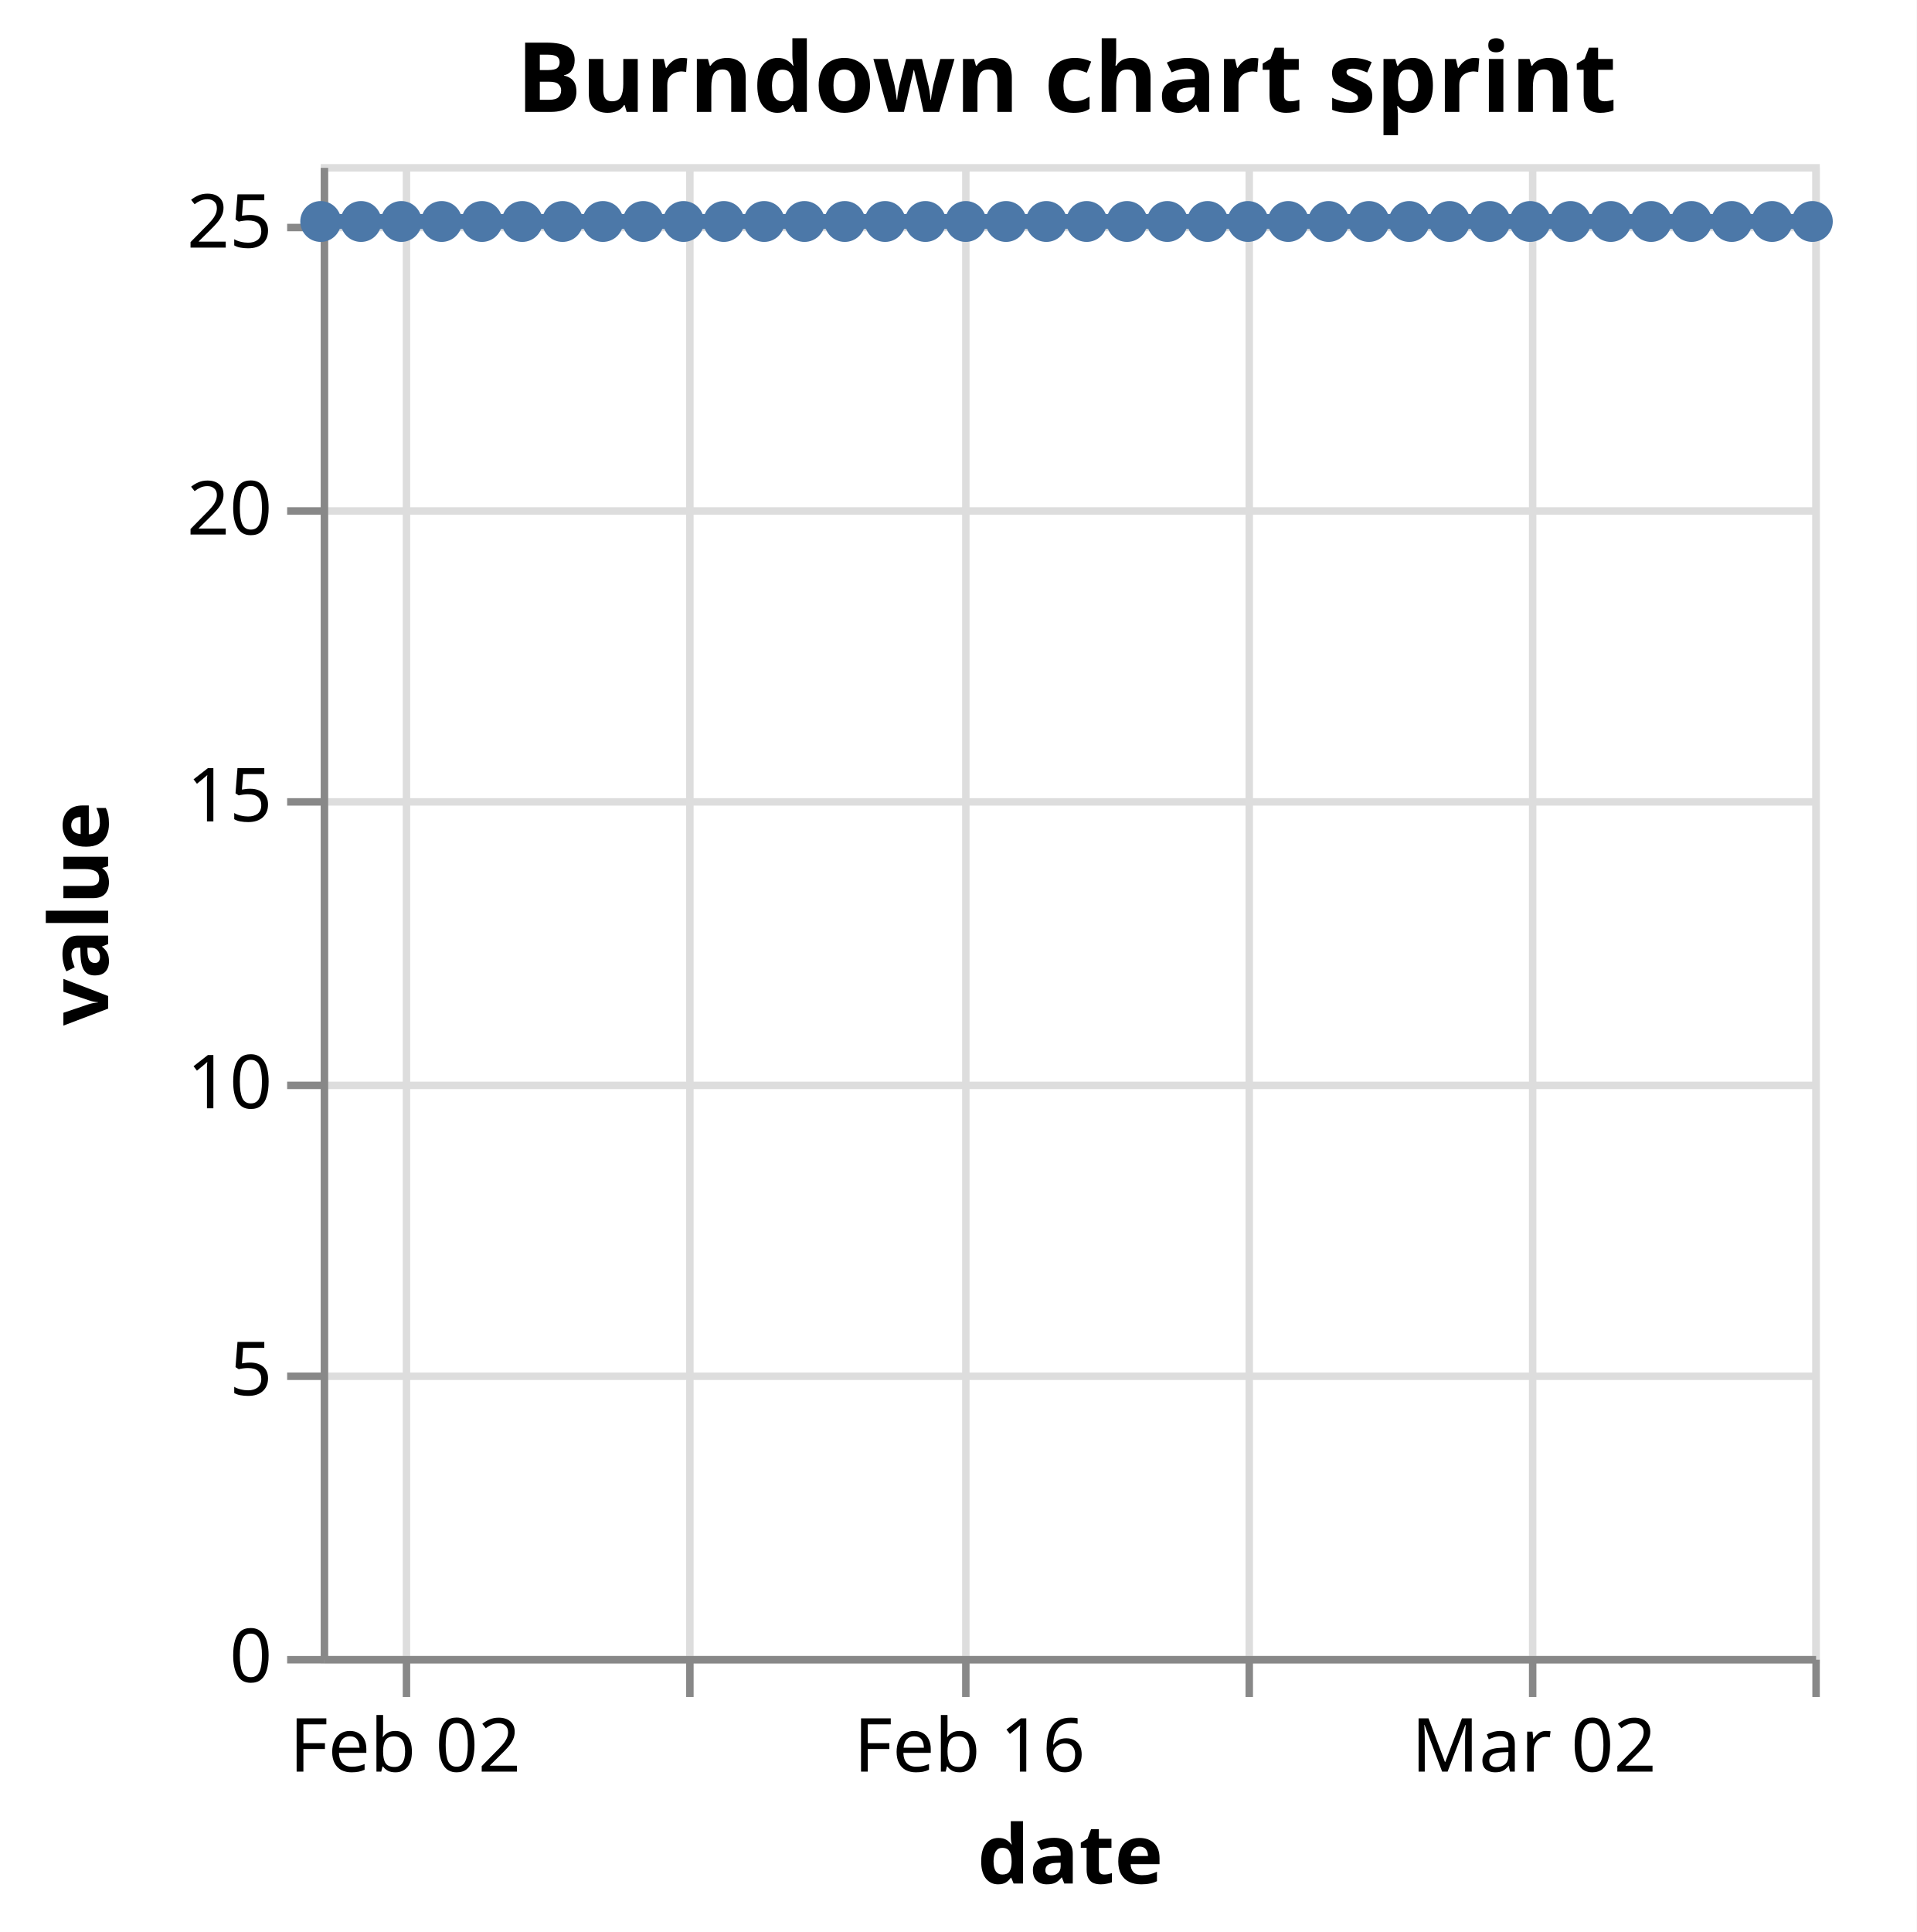
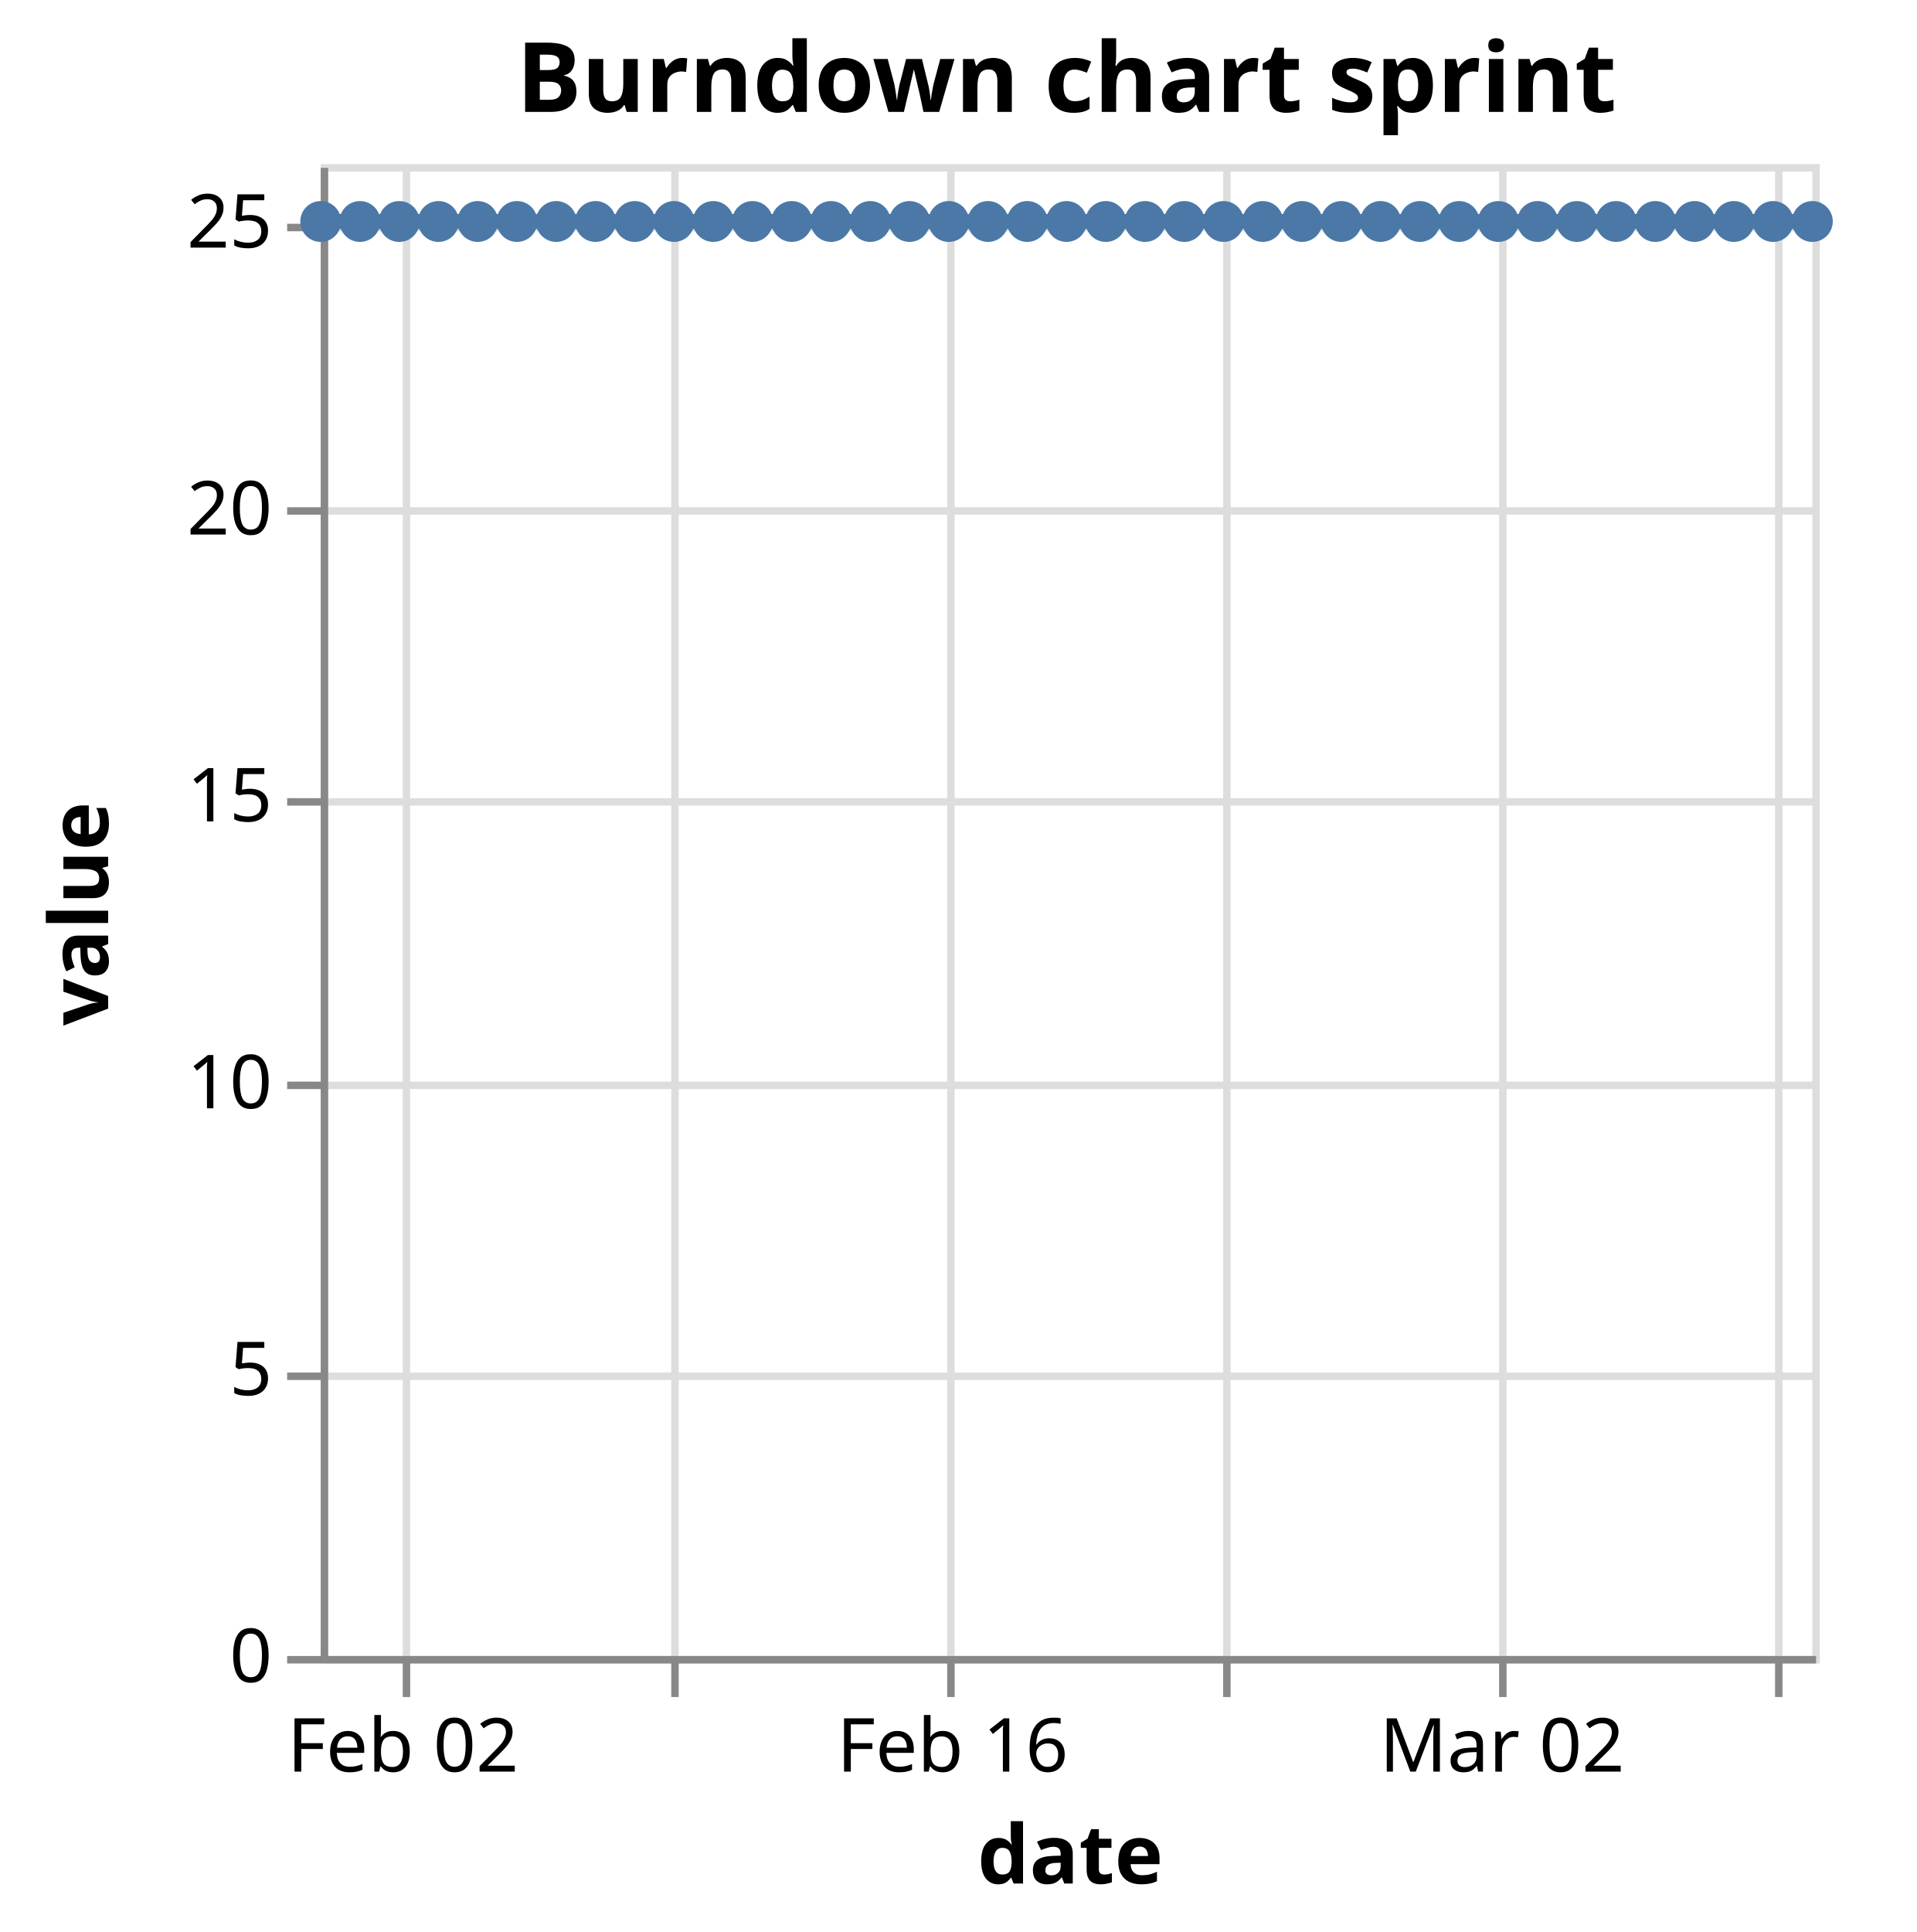
<svg xmlns="http://www.w3.org/2000/svg" version="1.1" class="marks" width="257" height="259" viewBox="0 0 257 259">
  <rect width="257" height="259" fill="white" />
  <g fill="none" stroke-miterlimit="10" transform="translate(43,22)">
    <g class="mark-group role-frame root" role="graphics-object" aria-roledescription="group mark container">
      <g transform="translate(0,0)">
        <path class="background" aria-hidden="true" d="M0.5,0.5h200v200h-200Z" stroke="#ddd" />
        <g>
          <g class="mark-group role-axis" aria-hidden="true">
            <g transform="translate(0.5,200.5)">
              <path class="background" aria-hidden="true" d="M0,0h0v0h0Z" pointer-events="none" />
              <g>
                <g class="mark-rule role-axis-grid" pointer-events="none">
                  <line transform="translate(11,-200)" x2="0" y2="200" stroke="#ddd" stroke-width="1" opacity="1" />
-                   <line transform="translate(49,-200)" x2="0" y2="200" stroke="#ddd" stroke-width="1" opacity="1" />
-                   <line transform="translate(86,-200)" x2="0" y2="200" stroke="#ddd" stroke-width="1" opacity="1" />
-                   <line transform="translate(124,-200)" x2="0" y2="200" stroke="#ddd" stroke-width="1" opacity="1" />
-                   <line transform="translate(162,-200)" x2="0" y2="200" stroke="#ddd" stroke-width="1" opacity="1" />
-                   <line transform="translate(200,-200)" x2="0" y2="200" stroke="#ddd" stroke-width="1" opacity="1" />
+                   <line transform="translate(47,-200)" x2="0" y2="200" stroke="#ddd" stroke-width="1" opacity="1" />
+                   <line transform="translate(84,-200)" x2="0" y2="200" stroke="#ddd" stroke-width="1" opacity="1" />
+                   <line transform="translate(121,-200)" x2="0" y2="200" stroke="#ddd" stroke-width="1" opacity="1" />
+                   <line transform="translate(158,-200)" x2="0" y2="200" stroke="#ddd" stroke-width="1" opacity="1" />
+                   <line transform="translate(195,-200)" x2="0" y2="200" stroke="#ddd" stroke-width="1" opacity="1" />
                </g>
              </g>
              <path class="foreground" aria-hidden="true" d="" pointer-events="none" display="none" />
            </g>
          </g>
          <g class="mark-group role-axis" aria-hidden="true">
            <g transform="translate(0.5,0.5)">
              <path class="background" aria-hidden="true" d="M0,0h0v0h0Z" pointer-events="none" />
              <g>
                <g class="mark-rule role-axis-grid" pointer-events="none">
                  <line transform="translate(0,200)" x2="200" y2="0" stroke="#ddd" stroke-width="1" opacity="1" />
                  <line transform="translate(0,162)" x2="200" y2="0" stroke="#ddd" stroke-width="1" opacity="1" />
                  <line transform="translate(0,123)" x2="200" y2="0" stroke="#ddd" stroke-width="1" opacity="1" />
                  <line transform="translate(0,85)" x2="200" y2="0" stroke="#ddd" stroke-width="1" opacity="1" />
                  <line transform="translate(0,46)" x2="200" y2="0" stroke="#ddd" stroke-width="1" opacity="1" />
                  <line transform="translate(0,8)" x2="200" y2="0" stroke="#ddd" stroke-width="1" opacity="1" />
                </g>
              </g>
              <path class="foreground" aria-hidden="true" d="" pointer-events="none" display="none" />
            </g>
          </g>
-           <g class="mark-group role-axis" role="graphics-symbol" aria-roledescription="axis" aria-label="X-axis titled 'date' for a time scale with values from January 31 to March 09">
+           <g class="mark-group role-axis" role="graphics-symbol" aria-roledescription="axis" aria-label="X-axis titled 'date' for a time scale with values from January 31 to March 10">
            <g transform="translate(0.5,200.5)">
              <path class="background" aria-hidden="true" d="M0,0h0v0h0Z" pointer-events="none" />
              <g>
                <g class="mark-rule role-axis-tick" pointer-events="none">
                  <line transform="translate(11,0)" x2="0" y2="5" stroke="#888" stroke-width="1" opacity="1" />
-                   <line transform="translate(49,0)" x2="0" y2="5" stroke="#888" stroke-width="1" opacity="1" />
-                   <line transform="translate(86,0)" x2="0" y2="5" stroke="#888" stroke-width="1" opacity="1" />
-                   <line transform="translate(124,0)" x2="0" y2="5" stroke="#888" stroke-width="1" opacity="1" />
-                   <line transform="translate(162,0)" x2="0" y2="5" stroke="#888" stroke-width="1" opacity="1" />
-                   <line transform="translate(200,0)" x2="0" y2="5" stroke="#888" stroke-width="1" opacity="1" />
+                   <line transform="translate(47,0)" x2="0" y2="5" stroke="#888" stroke-width="1" opacity="1" />
+                   <line transform="translate(84,0)" x2="0" y2="5" stroke="#888" stroke-width="1" opacity="1" />
+                   <line transform="translate(121,0)" x2="0" y2="5" stroke="#888" stroke-width="1" opacity="1" />
+                   <line transform="translate(158,0)" x2="0" y2="5" stroke="#888" stroke-width="1" opacity="1" />
+                   <line transform="translate(195,0)" x2="0" y2="5" stroke="#888" stroke-width="1" opacity="1" />
                </g>
                <g class="mark-text role-axis-label" pointer-events="none">
-                   <text text-anchor="middle" transform="translate(10.81081,15)" font-family="sans-serif" font-size="10px" fill="#000" opacity="1">Feb 02</text>
-                   <text text-anchor="middle" transform="translate(48.64865,15)" font-family="sans-serif" font-size="10px" fill="#000" opacity="0">Feb 09</text>
-                   <text text-anchor="middle" transform="translate(86.48649,15)" font-family="sans-serif" font-size="10px" fill="#000" opacity="1">Feb 16</text>
-                   <text text-anchor="middle" transform="translate(124.3243,15)" font-family="sans-serif" font-size="10px" fill="#000" opacity="0">Feb 23</text>
-                   <text text-anchor="middle" transform="translate(162.1622,15)" font-family="sans-serif" font-size="10px" fill="#000" opacity="1">Mar 02</text>
-                   <text text-anchor="end" transform="translate(200,15)" font-family="sans-serif" font-size="10px" fill="#000" opacity="0">Mar 09</text>
+                   <text text-anchor="middle" transform="translate(10.52632,15)" font-family="sans-serif" font-size="10px" fill="#000" opacity="1">Feb 02</text>
+                   <text text-anchor="middle" transform="translate(47.36842,15)" font-family="sans-serif" font-size="10px" fill="#000" opacity="0">Feb 09</text>
+                   <text text-anchor="middle" transform="translate(84.21053,15)" font-family="sans-serif" font-size="10px" fill="#000" opacity="1">Feb 16</text>
+                   <text text-anchor="middle" transform="translate(121.0526,15)" font-family="sans-serif" font-size="10px" fill="#000" opacity="0">Feb 23</text>
+                   <text text-anchor="middle" transform="translate(157.8947,15)" font-family="sans-serif" font-size="10px" fill="#000" opacity="1">Mar 02</text>
+                   <text text-anchor="middle" transform="translate(194.7368,15)" font-family="sans-serif" font-size="10px" fill="#000" opacity="0">Mar 09</text>
                </g>
                <g class="mark-rule role-axis-domain" pointer-events="none">
                  <line transform="translate(0,0)" x2="200" y2="0" stroke="#888" stroke-width="1" opacity="1" />
                </g>
                <g class="mark-text role-axis-title" pointer-events="none">
                  <text text-anchor="middle" transform="translate(100,30)" font-family="sans-serif" font-size="11px" font-weight="bold" fill="#000" opacity="1">date</text>
                </g>
              </g>
              <path class="foreground" aria-hidden="true" d="" pointer-events="none" display="none" />
            </g>
          </g>
          <g class="mark-group role-axis" role="graphics-symbol" aria-roledescription="axis" aria-label="Y-axis titled 'value' for a linear scale with values from 0 to 26">
            <g transform="translate(0.5,0.5)">
              <path class="background" aria-hidden="true" d="M0,0h0v0h0Z" pointer-events="none" />
              <g>
                <g class="mark-rule role-axis-tick" pointer-events="none">
                  <line transform="translate(0,200)" x2="-5" y2="0" stroke="#888" stroke-width="1" opacity="1" />
                  <line transform="translate(0,162)" x2="-5" y2="0" stroke="#888" stroke-width="1" opacity="1" />
                  <line transform="translate(0,123)" x2="-5" y2="0" stroke="#888" stroke-width="1" opacity="1" />
                  <line transform="translate(0,85)" x2="-5" y2="0" stroke="#888" stroke-width="1" opacity="1" />
                  <line transform="translate(0,46)" x2="-5" y2="0" stroke="#888" stroke-width="1" opacity="1" />
                  <line transform="translate(0,8)" x2="-5" y2="0" stroke="#888" stroke-width="1" opacity="1" />
                </g>
                <g class="mark-text role-axis-label" pointer-events="none">
                  <text text-anchor="end" transform="translate(-7,203)" font-family="sans-serif" font-size="10px" fill="#000" opacity="1">0</text>
                  <text text-anchor="end" transform="translate(-7,164.5385)" font-family="sans-serif" font-size="10px" fill="#000" opacity="1">5</text>
                  <text text-anchor="end" transform="translate(-7,126.0769)" font-family="sans-serif" font-size="10px" fill="#000" opacity="1">10</text>
                  <text text-anchor="end" transform="translate(-7,87.61538)" font-family="sans-serif" font-size="10px" fill="#000" opacity="1">15</text>
                  <text text-anchor="end" transform="translate(-7,49.15385)" font-family="sans-serif" font-size="10px" fill="#000" opacity="1">20</text>
                  <text text-anchor="end" transform="translate(-7,10.69231)" font-family="sans-serif" font-size="10px" fill="#000" opacity="1">25</text>
                </g>
                <g class="mark-rule role-axis-domain" pointer-events="none">
                  <line transform="translate(0,200)" x2="0" y2="-200" stroke="#888" stroke-width="1" opacity="1" />
                </g>
                <g class="mark-text role-axis-title" pointer-events="none">
                  <text text-anchor="middle" transform="translate(-27,100) rotate(-90) translate(0,-2)" font-family="sans-serif" font-size="11px" font-weight="bold" fill="#000" opacity="1">value</text>
                </g>
              </g>
              <path class="foreground" aria-hidden="true" d="" pointer-events="none" display="none" />
            </g>
          </g>
          <g class="mark-line role-mark layer_0_layer_0_marks" role="graphics-object" aria-roledescription="line mark container">
-             <path aria-label="date: Jan 31; value: 25" role="graphics-symbol" aria-roledescription="line mark" d="M0,7.692L5.405,7.692L10.811,7.692L16.216,7.692L21.622,7.692L27.027,7.692L32.432,7.692L37.838,7.692L43.243,7.692L48.649,7.692L54.054,7.692L59.459,7.692L64.865,7.692L70.27,7.692L75.676,7.692L81.081,7.692L86.486,7.692L91.892,7.692L97.297,7.692L102.703,7.692L108.108,7.692L113.514,7.692L118.919,7.692L124.324,7.692L129.73,7.692L135.135,7.692L140.541,7.692L145.946,7.692L151.351,7.692L156.757,7.692L162.162,7.692L167.568,7.692L172.973,7.692L178.378,7.692L183.784,7.692L189.189,7.692L194.595,7.692L200,7.692" stroke="#4c78a8" stroke-width="2" />
+             <path aria-label="date: Jan 31; value: 25" role="graphics-symbol" aria-roledescription="line mark" d="M0,7.692L5.263,7.692L10.526,7.692L15.789,7.692L21.053,7.692L26.316,7.692L31.579,7.692L36.842,7.692L42.105,7.692L47.368,7.692L52.632,7.692L57.895,7.692L63.158,7.692L68.421,7.692L73.684,7.692L78.947,7.692L84.211,7.692L89.474,7.692L94.737,7.692L100,7.692L105.263,7.692L110.526,7.692L115.789,7.692L121.053,7.692L126.316,7.692L131.579,7.692L136.842,7.692L142.105,7.692L147.368,7.692L152.632,7.692L157.895,7.692L163.158,7.692L168.421,7.692L173.684,7.692L178.947,7.692L184.211,7.692L189.474,7.692L194.737,7.692L200,7.692" stroke="#4c78a8" stroke-width="2" />
          </g>
          <g class="mark-symbol role-mark layer_0_layer_1_marks" role="graphics-object" aria-roledescription="symbol mark container">
            <path aria-label="date: Jan 31; value: 25" role="graphics-symbol" aria-roledescription="point" transform="translate(0,7.692308)" d="M2.739,0A2.739,2.739,0,1,1,-2.739,0A2.739,2.739,0,1,1,2.739,0" fill="#4c78a8" stroke-width="2" opacity="1" />
-             <path aria-label="date: Feb 01; value: 25" role="graphics-symbol" aria-roledescription="point" transform="translate(5.405405,7.692308)" d="M2.739,0A2.739,2.739,0,1,1,-2.739,0A2.739,2.739,0,1,1,2.739,0" fill="#4c78a8" stroke-width="2" opacity="1" />
-             <path aria-label="date: Feb 02; value: 25" role="graphics-symbol" aria-roledescription="point" transform="translate(10.81081,7.692308)" d="M2.739,0A2.739,2.739,0,1,1,-2.739,0A2.739,2.739,0,1,1,2.739,0" fill="#4c78a8" stroke-width="2" opacity="1" />
-             <path aria-label="date: Feb 03; value: 25" role="graphics-symbol" aria-roledescription="point" transform="translate(16.21622,7.692308)" d="M2.739,0A2.739,2.739,0,1,1,-2.739,0A2.739,2.739,0,1,1,2.739,0" fill="#4c78a8" stroke-width="2" opacity="1" />
-             <path aria-label="date: Feb 04; value: 25" role="graphics-symbol" aria-roledescription="point" transform="translate(21.62162,7.692308)" d="M2.739,0A2.739,2.739,0,1,1,-2.739,0A2.739,2.739,0,1,1,2.739,0" fill="#4c78a8" stroke-width="2" opacity="1" />
-             <path aria-label="date: Feb 05; value: 25" role="graphics-symbol" aria-roledescription="point" transform="translate(27.02703,7.692308)" d="M2.739,0A2.739,2.739,0,1,1,-2.739,0A2.739,2.739,0,1,1,2.739,0" fill="#4c78a8" stroke-width="2" opacity="1" />
-             <path aria-label="date: Feb 06; value: 25" role="graphics-symbol" aria-roledescription="point" transform="translate(32.43243,7.692308)" d="M2.739,0A2.739,2.739,0,1,1,-2.739,0A2.739,2.739,0,1,1,2.739,0" fill="#4c78a8" stroke-width="2" opacity="1" />
-             <path aria-label="date: Feb 07; value: 25" role="graphics-symbol" aria-roledescription="point" transform="translate(37.83784,7.692308)" d="M2.739,0A2.739,2.739,0,1,1,-2.739,0A2.739,2.739,0,1,1,2.739,0" fill="#4c78a8" stroke-width="2" opacity="1" />
-             <path aria-label="date: Feb 08; value: 25" role="graphics-symbol" aria-roledescription="point" transform="translate(43.24324,7.692308)" d="M2.739,0A2.739,2.739,0,1,1,-2.739,0A2.739,2.739,0,1,1,2.739,0" fill="#4c78a8" stroke-width="2" opacity="1" />
-             <path aria-label="date: Feb 09; value: 25" role="graphics-symbol" aria-roledescription="point" transform="translate(48.64865,7.692308)" d="M2.739,0A2.739,2.739,0,1,1,-2.739,0A2.739,2.739,0,1,1,2.739,0" fill="#4c78a8" stroke-width="2" opacity="1" />
-             <path aria-label="date: Feb 10; value: 25" role="graphics-symbol" aria-roledescription="point" transform="translate(54.05405,7.692308)" d="M2.739,0A2.739,2.739,0,1,1,-2.739,0A2.739,2.739,0,1,1,2.739,0" fill="#4c78a8" stroke-width="2" opacity="1" />
-             <path aria-label="date: Feb 11; value: 25" role="graphics-symbol" aria-roledescription="point" transform="translate(59.45946,7.692308)" d="M2.739,0A2.739,2.739,0,1,1,-2.739,0A2.739,2.739,0,1,1,2.739,0" fill="#4c78a8" stroke-width="2" opacity="1" />
-             <path aria-label="date: Feb 12; value: 25" role="graphics-symbol" aria-roledescription="point" transform="translate(64.86486,7.692308)" d="M2.739,0A2.739,2.739,0,1,1,-2.739,0A2.739,2.739,0,1,1,2.739,0" fill="#4c78a8" stroke-width="2" opacity="1" />
-             <path aria-label="date: Feb 13; value: 25" role="graphics-symbol" aria-roledescription="point" transform="translate(70.27027,7.692308)" d="M2.739,0A2.739,2.739,0,1,1,-2.739,0A2.739,2.739,0,1,1,2.739,0" fill="#4c78a8" stroke-width="2" opacity="1" />
-             <path aria-label="date: Feb 14; value: 25" role="graphics-symbol" aria-roledescription="point" transform="translate(75.67568,7.692308)" d="M2.739,0A2.739,2.739,0,1,1,-2.739,0A2.739,2.739,0,1,1,2.739,0" fill="#4c78a8" stroke-width="2" opacity="1" />
-             <path aria-label="date: Feb 15; value: 25" role="graphics-symbol" aria-roledescription="point" transform="translate(81.08108,7.692308)" d="M2.739,0A2.739,2.739,0,1,1,-2.739,0A2.739,2.739,0,1,1,2.739,0" fill="#4c78a8" stroke-width="2" opacity="1" />
-             <path aria-label="date: Feb 16; value: 25" role="graphics-symbol" aria-roledescription="point" transform="translate(86.48649,7.692308)" d="M2.739,0A2.739,2.739,0,1,1,-2.739,0A2.739,2.739,0,1,1,2.739,0" fill="#4c78a8" stroke-width="2" opacity="1" />
-             <path aria-label="date: Feb 17; value: 25" role="graphics-symbol" aria-roledescription="point" transform="translate(91.89189,7.692308)" d="M2.739,0A2.739,2.739,0,1,1,-2.739,0A2.739,2.739,0,1,1,2.739,0" fill="#4c78a8" stroke-width="2" opacity="1" />
-             <path aria-label="date: Feb 18; value: 25" role="graphics-symbol" aria-roledescription="point" transform="translate(97.2973,7.692308)" d="M2.739,0A2.739,2.739,0,1,1,-2.739,0A2.739,2.739,0,1,1,2.739,0" fill="#4c78a8" stroke-width="2" opacity="1" />
-             <path aria-label="date: Feb 19; value: 25" role="graphics-symbol" aria-roledescription="point" transform="translate(102.7027,7.692308)" d="M2.739,0A2.739,2.739,0,1,1,-2.739,0A2.739,2.739,0,1,1,2.739,0" fill="#4c78a8" stroke-width="2" opacity="1" />
-             <path aria-label="date: Feb 20; value: 25" role="graphics-symbol" aria-roledescription="point" transform="translate(108.1081,7.692308)" d="M2.739,0A2.739,2.739,0,1,1,-2.739,0A2.739,2.739,0,1,1,2.739,0" fill="#4c78a8" stroke-width="2" opacity="1" />
-             <path aria-label="date: Feb 21; value: 25" role="graphics-symbol" aria-roledescription="point" transform="translate(113.5135,7.692308)" d="M2.739,0A2.739,2.739,0,1,1,-2.739,0A2.739,2.739,0,1,1,2.739,0" fill="#4c78a8" stroke-width="2" opacity="1" />
-             <path aria-label="date: Feb 22; value: 25" role="graphics-symbol" aria-roledescription="point" transform="translate(118.9189,7.692308)" d="M2.739,0A2.739,2.739,0,1,1,-2.739,0A2.739,2.739,0,1,1,2.739,0" fill="#4c78a8" stroke-width="2" opacity="1" />
-             <path aria-label="date: Feb 23; value: 25" role="graphics-symbol" aria-roledescription="point" transform="translate(124.3243,7.692308)" d="M2.739,0A2.739,2.739,0,1,1,-2.739,0A2.739,2.739,0,1,1,2.739,0" fill="#4c78a8" stroke-width="2" opacity="1" />
-             <path aria-label="date: Feb 24; value: 25" role="graphics-symbol" aria-roledescription="point" transform="translate(129.7297,7.692308)" d="M2.739,0A2.739,2.739,0,1,1,-2.739,0A2.739,2.739,0,1,1,2.739,0" fill="#4c78a8" stroke-width="2" opacity="1" />
-             <path aria-label="date: Feb 25; value: 25" role="graphics-symbol" aria-roledescription="point" transform="translate(135.1351,7.692308)" d="M2.739,0A2.739,2.739,0,1,1,-2.739,0A2.739,2.739,0,1,1,2.739,0" fill="#4c78a8" stroke-width="2" opacity="1" />
-             <path aria-label="date: Feb 26; value: 25" role="graphics-symbol" aria-roledescription="point" transform="translate(140.5405,7.692308)" d="M2.739,0A2.739,2.739,0,1,1,-2.739,0A2.739,2.739,0,1,1,2.739,0" fill="#4c78a8" stroke-width="2" opacity="1" />
-             <path aria-label="date: Feb 27; value: 25" role="graphics-symbol" aria-roledescription="point" transform="translate(145.9459,7.692308)" d="M2.739,0A2.739,2.739,0,1,1,-2.739,0A2.739,2.739,0,1,1,2.739,0" fill="#4c78a8" stroke-width="2" opacity="1" />
-             <path aria-label="date: Feb 28; value: 25" role="graphics-symbol" aria-roledescription="point" transform="translate(151.3514,7.692308)" d="M2.739,0A2.739,2.739,0,1,1,-2.739,0A2.739,2.739,0,1,1,2.739,0" fill="#4c78a8" stroke-width="2" opacity="1" />
-             <path aria-label="date: Mar 01; value: 25" role="graphics-symbol" aria-roledescription="point" transform="translate(156.7568,7.692308)" d="M2.739,0A2.739,2.739,0,1,1,-2.739,0A2.739,2.739,0,1,1,2.739,0" fill="#4c78a8" stroke-width="2" opacity="1" />
-             <path aria-label="date: Mar 02; value: 25" role="graphics-symbol" aria-roledescription="point" transform="translate(162.1622,7.692308)" d="M2.739,0A2.739,2.739,0,1,1,-2.739,0A2.739,2.739,0,1,1,2.739,0" fill="#4c78a8" stroke-width="2" opacity="1" />
-             <path aria-label="date: Mar 03; value: 25" role="graphics-symbol" aria-roledescription="point" transform="translate(167.5676,7.692308)" d="M2.739,0A2.739,2.739,0,1,1,-2.739,0A2.739,2.739,0,1,1,2.739,0" fill="#4c78a8" stroke-width="2" opacity="1" />
-             <path aria-label="date: Mar 04; value: 25" role="graphics-symbol" aria-roledescription="point" transform="translate(172.973,7.692308)" d="M2.739,0A2.739,2.739,0,1,1,-2.739,0A2.739,2.739,0,1,1,2.739,0" fill="#4c78a8" stroke-width="2" opacity="1" />
-             <path aria-label="date: Mar 05; value: 25" role="graphics-symbol" aria-roledescription="point" transform="translate(178.3784,7.692308)" d="M2.739,0A2.739,2.739,0,1,1,-2.739,0A2.739,2.739,0,1,1,2.739,0" fill="#4c78a8" stroke-width="2" opacity="1" />
-             <path aria-label="date: Mar 06; value: 25" role="graphics-symbol" aria-roledescription="point" transform="translate(183.7838,7.692308)" d="M2.739,0A2.739,2.739,0,1,1,-2.739,0A2.739,2.739,0,1,1,2.739,0" fill="#4c78a8" stroke-width="2" opacity="1" />
-             <path aria-label="date: Mar 07; value: 25" role="graphics-symbol" aria-roledescription="point" transform="translate(189.1892,7.692308)" d="M2.739,0A2.739,2.739,0,1,1,-2.739,0A2.739,2.739,0,1,1,2.739,0" fill="#4c78a8" stroke-width="2" opacity="1" />
-             <path aria-label="date: Mar 08; value: 25" role="graphics-symbol" aria-roledescription="point" transform="translate(194.5946,7.692308)" d="M2.739,0A2.739,2.739,0,1,1,-2.739,0A2.739,2.739,0,1,1,2.739,0" fill="#4c78a8" stroke-width="2" opacity="1" />
-             <path aria-label="date: Mar 09; value: 25" role="graphics-symbol" aria-roledescription="point" transform="translate(200,7.692308)" d="M2.739,0A2.739,2.739,0,1,1,-2.739,0A2.739,2.739,0,1,1,2.739,0" fill="#4c78a8" stroke-width="2" opacity="1" />
+             <path aria-label="date: Feb 01; value: 25" role="graphics-symbol" aria-roledescription="point" transform="translate(5.263158,7.692308)" d="M2.739,0A2.739,2.739,0,1,1,-2.739,0A2.739,2.739,0,1,1,2.739,0" fill="#4c78a8" stroke-width="2" opacity="1" />
+             <path aria-label="date: Feb 02; value: 25" role="graphics-symbol" aria-roledescription="point" transform="translate(10.52632,7.692308)" d="M2.739,0A2.739,2.739,0,1,1,-2.739,0A2.739,2.739,0,1,1,2.739,0" fill="#4c78a8" stroke-width="2" opacity="1" />
+             <path aria-label="date: Feb 03; value: 25" role="graphics-symbol" aria-roledescription="point" transform="translate(15.78947,7.692308)" d="M2.739,0A2.739,2.739,0,1,1,-2.739,0A2.739,2.739,0,1,1,2.739,0" fill="#4c78a8" stroke-width="2" opacity="1" />
+             <path aria-label="date: Feb 04; value: 25" role="graphics-symbol" aria-roledescription="point" transform="translate(21.05263,7.692308)" d="M2.739,0A2.739,2.739,0,1,1,-2.739,0A2.739,2.739,0,1,1,2.739,0" fill="#4c78a8" stroke-width="2" opacity="1" />
+             <path aria-label="date: Feb 05; value: 25" role="graphics-symbol" aria-roledescription="point" transform="translate(26.31579,7.692308)" d="M2.739,0A2.739,2.739,0,1,1,-2.739,0A2.739,2.739,0,1,1,2.739,0" fill="#4c78a8" stroke-width="2" opacity="1" />
+             <path aria-label="date: Feb 06; value: 25" role="graphics-symbol" aria-roledescription="point" transform="translate(31.57895,7.692308)" d="M2.739,0A2.739,2.739,0,1,1,-2.739,0A2.739,2.739,0,1,1,2.739,0" fill="#4c78a8" stroke-width="2" opacity="1" />
+             <path aria-label="date: Feb 07; value: 25" role="graphics-symbol" aria-roledescription="point" transform="translate(36.84211,7.692308)" d="M2.739,0A2.739,2.739,0,1,1,-2.739,0A2.739,2.739,0,1,1,2.739,0" fill="#4c78a8" stroke-width="2" opacity="1" />
+             <path aria-label="date: Feb 08; value: 25" role="graphics-symbol" aria-roledescription="point" transform="translate(42.10526,7.692308)" d="M2.739,0A2.739,2.739,0,1,1,-2.739,0A2.739,2.739,0,1,1,2.739,0" fill="#4c78a8" stroke-width="2" opacity="1" />
+             <path aria-label="date: Feb 09; value: 25" role="graphics-symbol" aria-roledescription="point" transform="translate(47.36842,7.692308)" d="M2.739,0A2.739,2.739,0,1,1,-2.739,0A2.739,2.739,0,1,1,2.739,0" fill="#4c78a8" stroke-width="2" opacity="1" />
+             <path aria-label="date: Feb 10; value: 25" role="graphics-symbol" aria-roledescription="point" transform="translate(52.63158,7.692308)" d="M2.739,0A2.739,2.739,0,1,1,-2.739,0A2.739,2.739,0,1,1,2.739,0" fill="#4c78a8" stroke-width="2" opacity="1" />
+             <path aria-label="date: Feb 11; value: 25" role="graphics-symbol" aria-roledescription="point" transform="translate(57.89474,7.692308)" d="M2.739,0A2.739,2.739,0,1,1,-2.739,0A2.739,2.739,0,1,1,2.739,0" fill="#4c78a8" stroke-width="2" opacity="1" />
+             <path aria-label="date: Feb 12; value: 25" role="graphics-symbol" aria-roledescription="point" transform="translate(63.15789,7.692308)" d="M2.739,0A2.739,2.739,0,1,1,-2.739,0A2.739,2.739,0,1,1,2.739,0" fill="#4c78a8" stroke-width="2" opacity="1" />
+             <path aria-label="date: Feb 13; value: 25" role="graphics-symbol" aria-roledescription="point" transform="translate(68.42105,7.692308)" d="M2.739,0A2.739,2.739,0,1,1,-2.739,0A2.739,2.739,0,1,1,2.739,0" fill="#4c78a8" stroke-width="2" opacity="1" />
+             <path aria-label="date: Feb 14; value: 25" role="graphics-symbol" aria-roledescription="point" transform="translate(73.68421,7.692308)" d="M2.739,0A2.739,2.739,0,1,1,-2.739,0A2.739,2.739,0,1,1,2.739,0" fill="#4c78a8" stroke-width="2" opacity="1" />
+             <path aria-label="date: Feb 15; value: 25" role="graphics-symbol" aria-roledescription="point" transform="translate(78.94737,7.692308)" d="M2.739,0A2.739,2.739,0,1,1,-2.739,0A2.739,2.739,0,1,1,2.739,0" fill="#4c78a8" stroke-width="2" opacity="1" />
+             <path aria-label="date: Feb 16; value: 25" role="graphics-symbol" aria-roledescription="point" transform="translate(84.21053,7.692308)" d="M2.739,0A2.739,2.739,0,1,1,-2.739,0A2.739,2.739,0,1,1,2.739,0" fill="#4c78a8" stroke-width="2" opacity="1" />
+             <path aria-label="date: Feb 17; value: 25" role="graphics-symbol" aria-roledescription="point" transform="translate(89.47368,7.692308)" d="M2.739,0A2.739,2.739,0,1,1,-2.739,0A2.739,2.739,0,1,1,2.739,0" fill="#4c78a8" stroke-width="2" opacity="1" />
+             <path aria-label="date: Feb 18; value: 25" role="graphics-symbol" aria-roledescription="point" transform="translate(94.73684,7.692308)" d="M2.739,0A2.739,2.739,0,1,1,-2.739,0A2.739,2.739,0,1,1,2.739,0" fill="#4c78a8" stroke-width="2" opacity="1" />
+             <path aria-label="date: Feb 19; value: 25" role="graphics-symbol" aria-roledescription="point" transform="translate(100,7.692308)" d="M2.739,0A2.739,2.739,0,1,1,-2.739,0A2.739,2.739,0,1,1,2.739,0" fill="#4c78a8" stroke-width="2" opacity="1" />
+             <path aria-label="date: Feb 20; value: 25" role="graphics-symbol" aria-roledescription="point" transform="translate(105.2632,7.692308)" d="M2.739,0A2.739,2.739,0,1,1,-2.739,0A2.739,2.739,0,1,1,2.739,0" fill="#4c78a8" stroke-width="2" opacity="1" />
+             <path aria-label="date: Feb 21; value: 25" role="graphics-symbol" aria-roledescription="point" transform="translate(110.5263,7.692308)" d="M2.739,0A2.739,2.739,0,1,1,-2.739,0A2.739,2.739,0,1,1,2.739,0" fill="#4c78a8" stroke-width="2" opacity="1" />
+             <path aria-label="date: Feb 22; value: 25" role="graphics-symbol" aria-roledescription="point" transform="translate(115.7895,7.692308)" d="M2.739,0A2.739,2.739,0,1,1,-2.739,0A2.739,2.739,0,1,1,2.739,0" fill="#4c78a8" stroke-width="2" opacity="1" />
+             <path aria-label="date: Feb 23; value: 25" role="graphics-symbol" aria-roledescription="point" transform="translate(121.0526,7.692308)" d="M2.739,0A2.739,2.739,0,1,1,-2.739,0A2.739,2.739,0,1,1,2.739,0" fill="#4c78a8" stroke-width="2" opacity="1" />
+             <path aria-label="date: Feb 24; value: 25" role="graphics-symbol" aria-roledescription="point" transform="translate(126.3158,7.692308)" d="M2.739,0A2.739,2.739,0,1,1,-2.739,0A2.739,2.739,0,1,1,2.739,0" fill="#4c78a8" stroke-width="2" opacity="1" />
+             <path aria-label="date: Feb 25; value: 25" role="graphics-symbol" aria-roledescription="point" transform="translate(131.5789,7.692308)" d="M2.739,0A2.739,2.739,0,1,1,-2.739,0A2.739,2.739,0,1,1,2.739,0" fill="#4c78a8" stroke-width="2" opacity="1" />
+             <path aria-label="date: Feb 26; value: 25" role="graphics-symbol" aria-roledescription="point" transform="translate(136.8421,7.692308)" d="M2.739,0A2.739,2.739,0,1,1,-2.739,0A2.739,2.739,0,1,1,2.739,0" fill="#4c78a8" stroke-width="2" opacity="1" />
+             <path aria-label="date: Feb 27; value: 25" role="graphics-symbol" aria-roledescription="point" transform="translate(142.1053,7.692308)" d="M2.739,0A2.739,2.739,0,1,1,-2.739,0A2.739,2.739,0,1,1,2.739,0" fill="#4c78a8" stroke-width="2" opacity="1" />
+             <path aria-label="date: Feb 28; value: 25" role="graphics-symbol" aria-roledescription="point" transform="translate(147.3684,7.692308)" d="M2.739,0A2.739,2.739,0,1,1,-2.739,0A2.739,2.739,0,1,1,2.739,0" fill="#4c78a8" stroke-width="2" opacity="1" />
+             <path aria-label="date: Mar 01; value: 25" role="graphics-symbol" aria-roledescription="point" transform="translate(152.6316,7.692308)" d="M2.739,0A2.739,2.739,0,1,1,-2.739,0A2.739,2.739,0,1,1,2.739,0" fill="#4c78a8" stroke-width="2" opacity="1" />
+             <path aria-label="date: Mar 02; value: 25" role="graphics-symbol" aria-roledescription="point" transform="translate(157.8947,7.692308)" d="M2.739,0A2.739,2.739,0,1,1,-2.739,0A2.739,2.739,0,1,1,2.739,0" fill="#4c78a8" stroke-width="2" opacity="1" />
+             <path aria-label="date: Mar 03; value: 25" role="graphics-symbol" aria-roledescription="point" transform="translate(163.1579,7.692308)" d="M2.739,0A2.739,2.739,0,1,1,-2.739,0A2.739,2.739,0,1,1,2.739,0" fill="#4c78a8" stroke-width="2" opacity="1" />
+             <path aria-label="date: Mar 04; value: 25" role="graphics-symbol" aria-roledescription="point" transform="translate(168.4211,7.692308)" d="M2.739,0A2.739,2.739,0,1,1,-2.739,0A2.739,2.739,0,1,1,2.739,0" fill="#4c78a8" stroke-width="2" opacity="1" />
+             <path aria-label="date: Mar 05; value: 25" role="graphics-symbol" aria-roledescription="point" transform="translate(173.6842,7.692308)" d="M2.739,0A2.739,2.739,0,1,1,-2.739,0A2.739,2.739,0,1,1,2.739,0" fill="#4c78a8" stroke-width="2" opacity="1" />
+             <path aria-label="date: Mar 06; value: 25" role="graphics-symbol" aria-roledescription="point" transform="translate(178.9474,7.692308)" d="M2.739,0A2.739,2.739,0,1,1,-2.739,0A2.739,2.739,0,1,1,2.739,0" fill="#4c78a8" stroke-width="2" opacity="1" />
+             <path aria-label="date: Mar 07; value: 25" role="graphics-symbol" aria-roledescription="point" transform="translate(184.2105,7.692308)" d="M2.739,0A2.739,2.739,0,1,1,-2.739,0A2.739,2.739,0,1,1,2.739,0" fill="#4c78a8" stroke-width="2" opacity="1" />
+             <path aria-label="date: Mar 08; value: 25" role="graphics-symbol" aria-roledescription="point" transform="translate(189.4737,7.692308)" d="M2.739,0A2.739,2.739,0,1,1,-2.739,0A2.739,2.739,0,1,1,2.739,0" fill="#4c78a8" stroke-width="2" opacity="1" />
+             <path aria-label="date: Mar 09; value: 25" role="graphics-symbol" aria-roledescription="point" transform="translate(194.7368,7.692308)" d="M2.739,0A2.739,2.739,0,1,1,-2.739,0A2.739,2.739,0,1,1,2.739,0" fill="#4c78a8" stroke-width="2" opacity="1" />
+             <path aria-label="date: Mar 10; value: 25" role="graphics-symbol" aria-roledescription="point" transform="translate(200,7.692308)" d="M2.739,0A2.739,2.739,0,1,1,-2.739,0A2.739,2.739,0,1,1,2.739,0" fill="#4c78a8" stroke-width="2" opacity="1" />
          </g>
          <g class="mark-group role-title">
            <g transform="translate(100,-17)">
              <path class="background" aria-hidden="true" d="M0,0h0v0h0Z" pointer-events="none" />
              <g>
                <g class="mark-text role-title-text" role="graphics-symbol" aria-roledescription="title" aria-label="Title text 'Burndown chart sprint'" pointer-events="none">
                  <text text-anchor="middle" transform="translate(0,10)" font-family="sans-serif" font-size="13px" font-weight="bold" fill="#000" opacity="1">Burndown chart sprint</text>
                </g>
              </g>
              <path class="foreground" aria-hidden="true" d="" pointer-events="none" display="none" />
            </g>
          </g>
        </g>
        <path class="foreground" aria-hidden="true" d="" display="none" />
      </g>
    </g>
  </g>
</svg>
